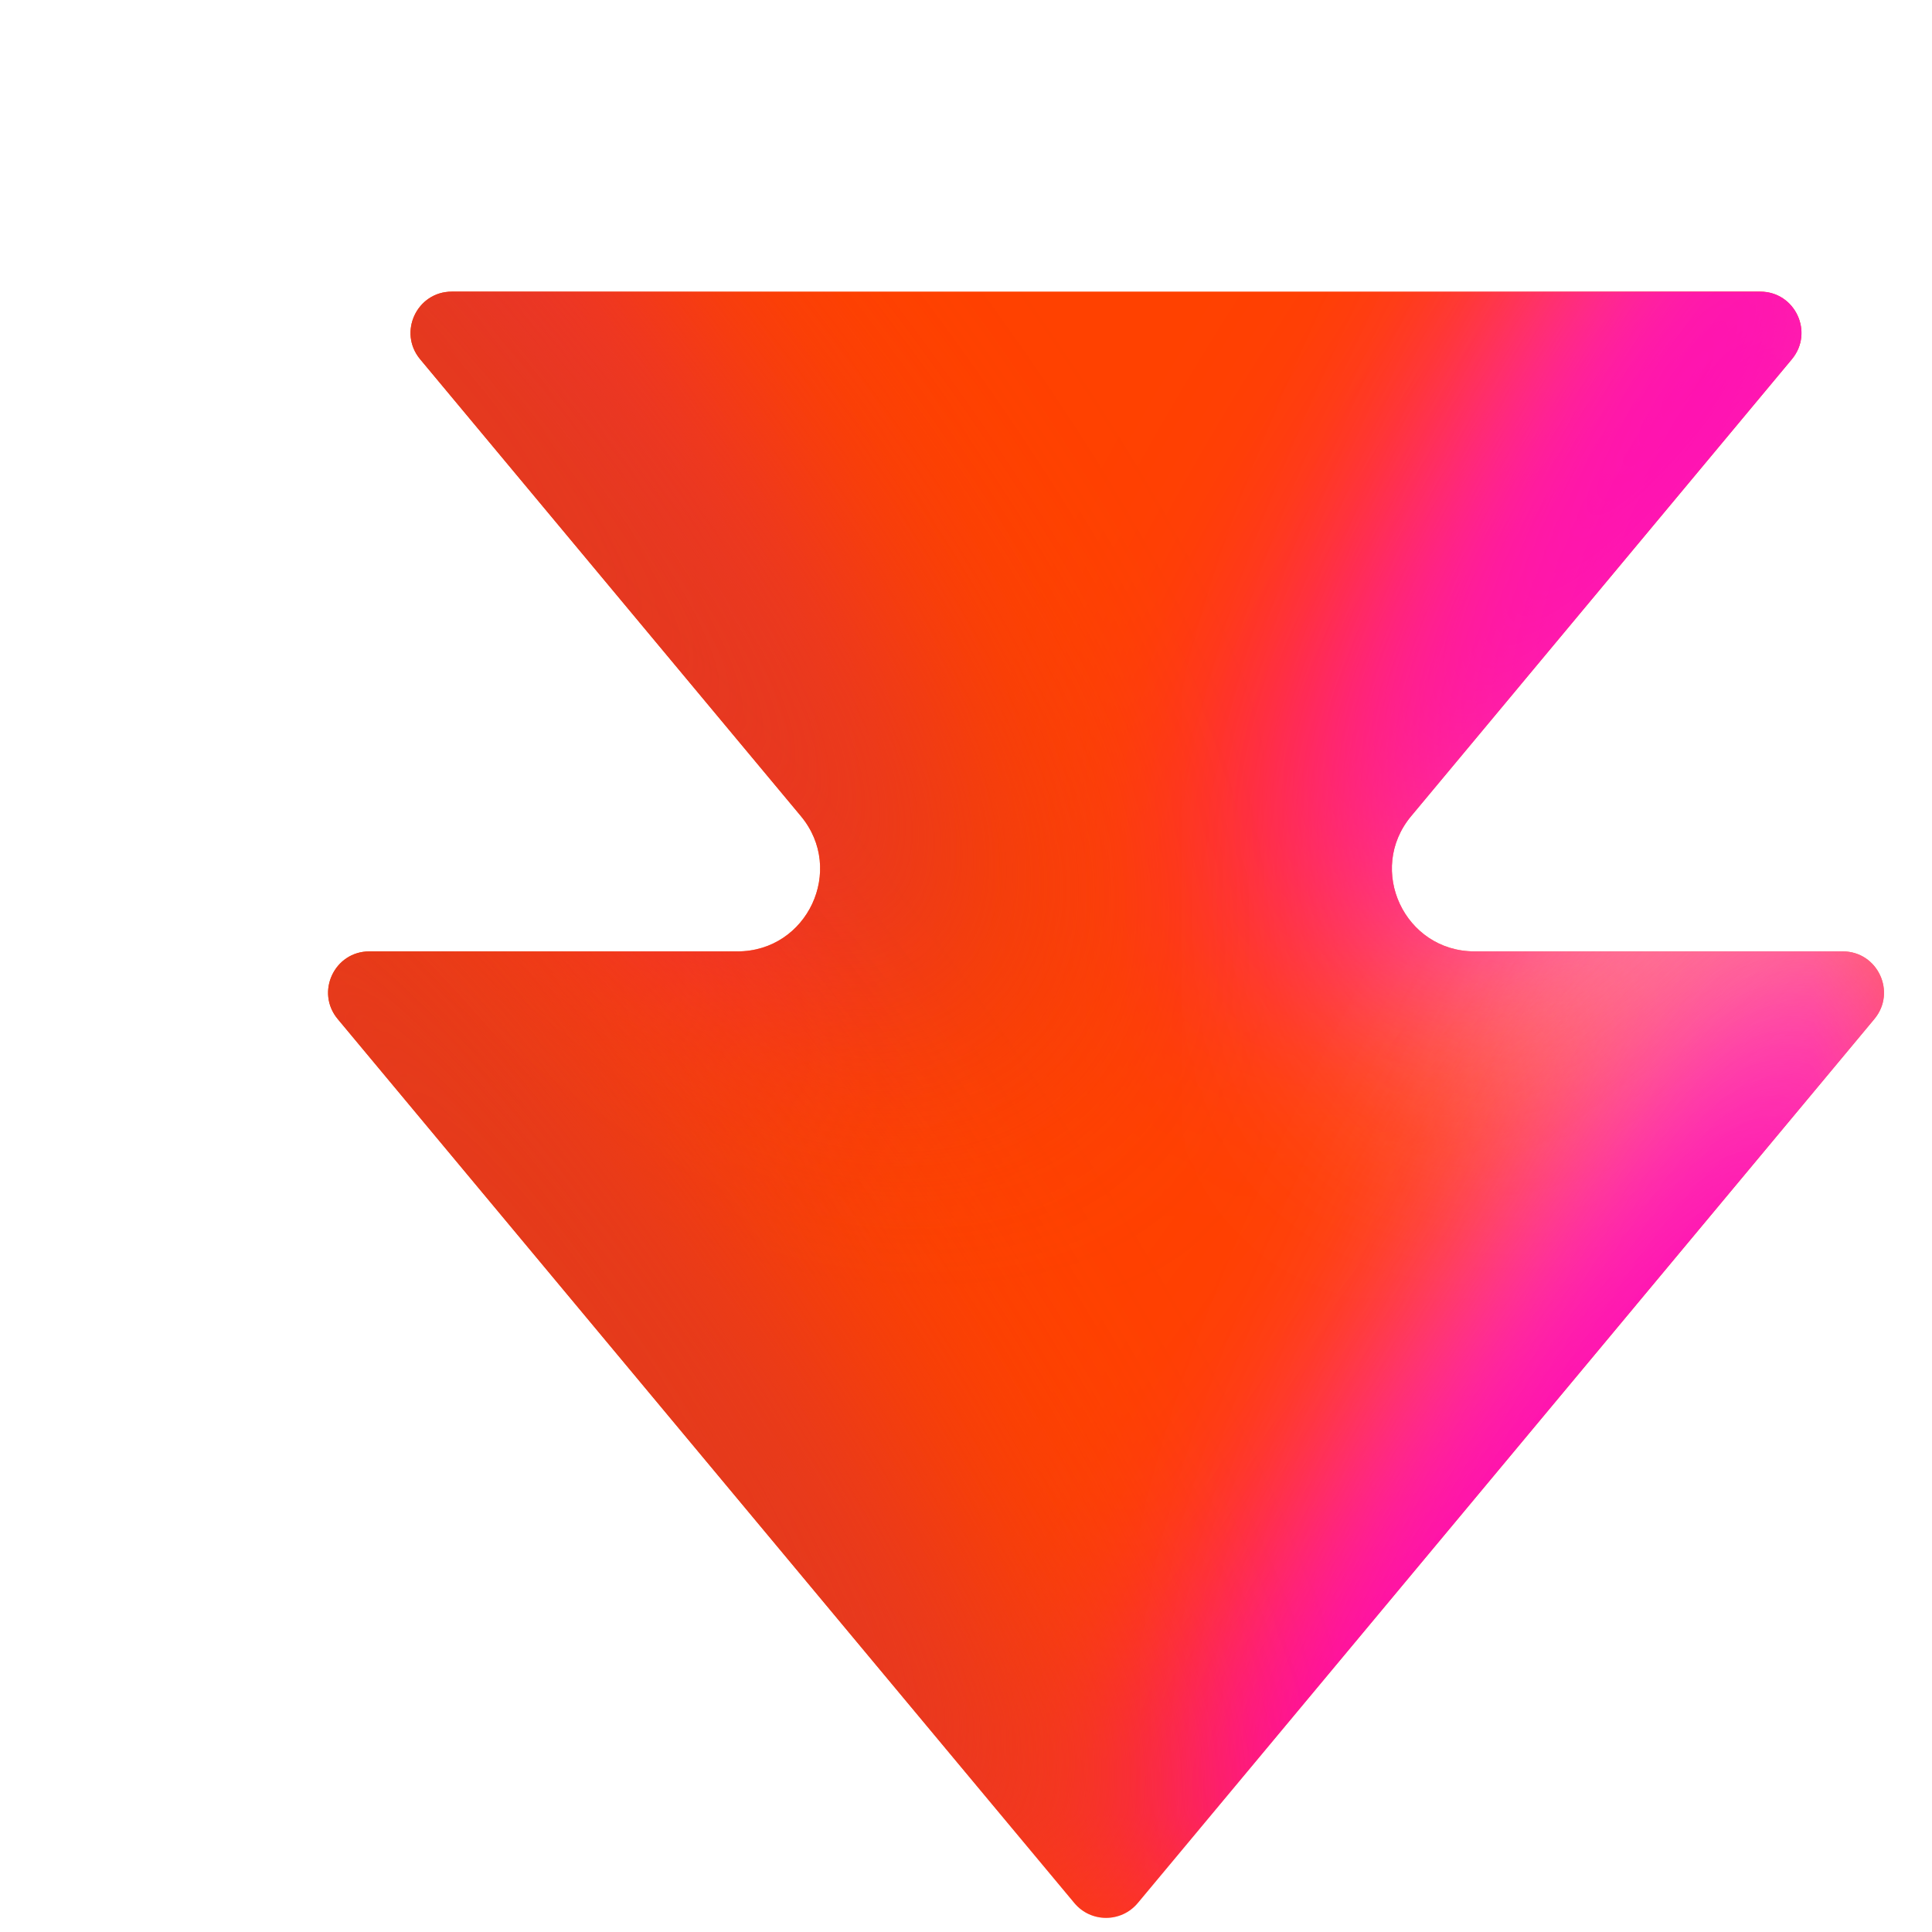
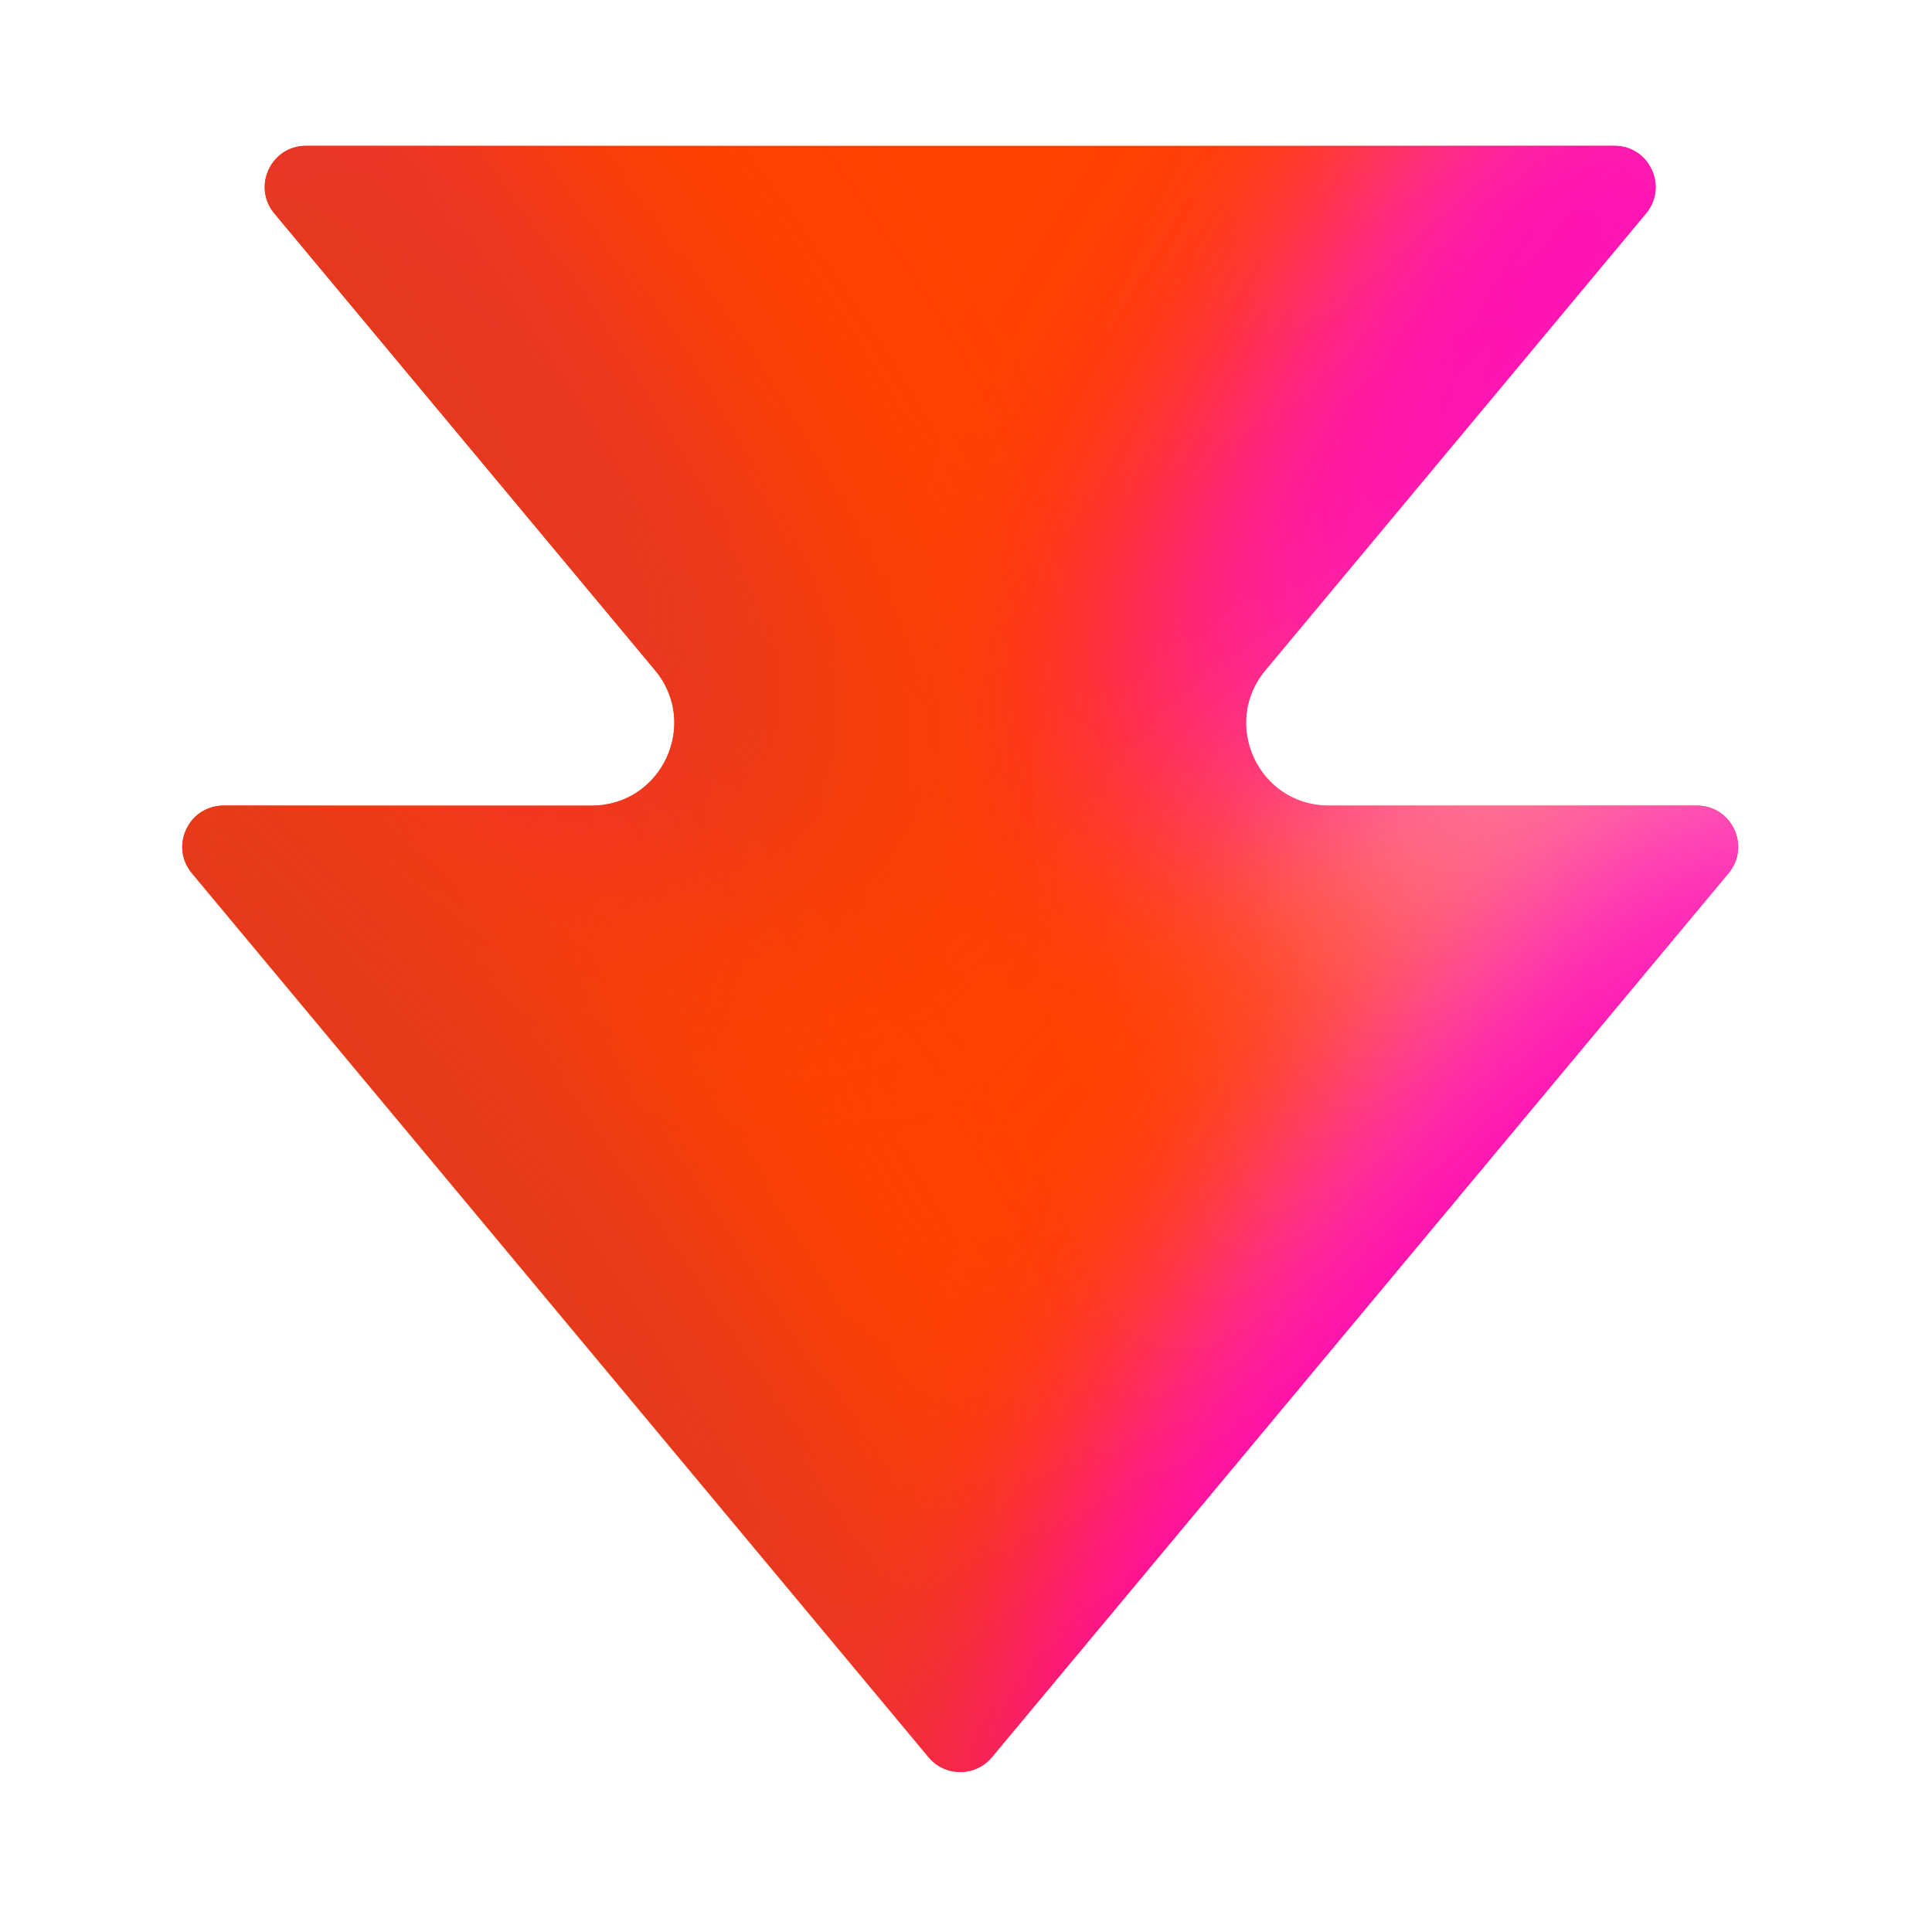
- <svg xmlns="http://www.w3.org/2000/svg" width="24" height="24" viewBox="-8 -8 51 53" fill="none">
+ <svg xmlns="http://www.w3.org/2000/svg" width="24" height="24" viewBox="-4 -4 51 53" fill="none">
  <path d="M39.287 0C40.246 0 40.769 1.118 40.155 1.855L29.712 14.388C28.484 15.861 29.531 18.099 31.45 18.099H41.551C42.51 18.099 43.033 19.217 42.419 19.954L22.211 44.206C21.759 44.748 20.925 44.748 20.473 44.206L0.264 19.954C-0.35 19.217 0.174 18.099 1.133 18.099H11.231C13.149 18.099 14.198 15.861 12.97 14.388L2.526 1.855C1.912 1.118 2.436 0 3.394 0H39.287Z" fill="#FF4100" />
  <mask id="mask0_2002_17217" style="mask-type:alpha" maskUnits="userSpaceOnUse" x="0" y="0" width="43" height="45">
    <path d="M39.287 0C40.246 0 40.769 1.118 40.155 1.855L29.712 14.388C28.484 15.861 29.531 18.099 31.45 18.099H41.551C42.51 18.099 43.033 19.217 42.419 19.954L22.211 44.206C21.759 44.749 20.925 44.749 20.473 44.206L0.264 19.954C-0.35 19.217 0.174 18.099 1.133 18.099H11.231C13.149 18.099 14.198 15.861 12.97 14.388L2.526 1.855C1.912 1.118 2.436 0 3.394 0H39.287Z" fill="black" />
  </mask>
  <g mask="url(#mask0_2002_17217)">
    <g filter="url(#filter0_f_2002_17217)">
      <ellipse cx="5.397" cy="23.582" rx="5.397" ry="23.582" transform="matrix(-0.863806 -0.503824 -0.503824 0.863806 59.6338 -17.4943)" fill="#FFE6E4" />
    </g>
    <g filter="url(#filter1_f_2002_17217)">
      <ellipse cx="5.397" cy="23.582" rx="5.397" ry="23.582" transform="matrix(-0.863806 -0.503824 -0.503824 0.863806 58.4854 5.48267)" fill="#FFE6E4" />
    </g>
    <g filter="url(#filter2_f_2002_17217)">
      <ellipse cx="0.673" cy="0.673" rx="3.719" ry="21.831" transform="rotate(-36.0929 0.672598 0.673347)" fill="#FF00B3" />
    </g>
    <g filter="url(#filter3_f_2002_17217)">
      <ellipse cx="6.417" cy="33.331" rx="3.719" ry="21.831" transform="rotate(-36.0929 6.41674 33.3314)" fill="#FF00B3" />
    </g>
    <g filter="url(#filter4_f_2002_17217)">
      <ellipse cx="3.719" cy="21.831" rx="3.719" ry="21.831" transform="matrix(-0.808063 -0.589096 -0.589096 0.808063 57.8989 -14.7761)" fill="#FF00B3" />
    </g>
    <g filter="url(#filter5_f_2002_17217)">
      <ellipse cx="3.719" cy="21.831" rx="3.719" ry="21.831" transform="matrix(-0.808063 -0.589096 -0.589096 0.808063 51.0059 17.882)" fill="#FF00B3" />
    </g>
    <g filter="url(#filter6_f_2002_17217)">
      <ellipse cx="3.719" cy="21.831" rx="3.719" ry="21.831" transform="matrix(-0.808063 -0.589096 -0.589096 0.808063 54.4526 -14.7761)" fill="#FF00B3" />
    </g>
    <g filter="url(#filter7_f_2002_17217)">
      <ellipse cx="3.719" cy="21.831" rx="3.719" ry="21.831" transform="matrix(-0.808063 -0.589096 -0.589096 0.808063 48.708 17.882)" fill="#FF00B3" />
    </g>
    <g filter="url(#filter8_f_2002_17217)">
      <ellipse cx="2.796" cy="2.253" rx="5.397" ry="23.582" transform="rotate(-40.9103 2.79642 2.25298)" fill="#E23D14" />
    </g>
    <g filter="url(#filter9_f_2002_17217)">
      <ellipse cx="6.468" cy="27.73" rx="5.397" ry="23.582" transform="rotate(-35.8882 6.46777 27.7299)" fill="#E23D14" />
    </g>
  </g>
  <defs>
    <filter id="filter0_f_2002_17217" x="23.431" y="-27.29" width="39.32" height="54.894" filterUnits="userSpaceOnUse" color-interpolation-filters="sRGB">
      <feFlood flood-opacity="0" result="BackgroundImageFix" />
      <feBlend mode="normal" in="SourceGraphic" in2="BackgroundImageFix" result="shape" />
      <feGaussianBlur stdDeviation="3.447" result="effect1_foregroundBlur_2002_17217" />
    </filter>
    <filter id="filter1_f_2002_17217" x="22.282" y="-4.313" width="39.32" height="54.894" filterUnits="userSpaceOnUse" color-interpolation-filters="sRGB">
      <feFlood flood-opacity="0" result="BackgroundImageFix" />
      <feBlend mode="normal" in="SourceGraphic" in2="BackgroundImageFix" result="shape" />
      <feGaussianBlur stdDeviation="3.447" result="effect1_foregroundBlur_2002_17217" />
    </filter>
    <filter id="filter2_f_2002_17217" x="-19.43" y="-23.998" width="40.206" height="49.343" filterUnits="userSpaceOnUse" color-interpolation-filters="sRGB">
      <feFlood flood-opacity="0" result="BackgroundImageFix" />
      <feBlend mode="normal" in="SourceGraphic" in2="BackgroundImageFix" result="shape" />
      <feGaussianBlur stdDeviation="3.447" result="effect1_foregroundBlur_2002_17217" />
    </filter>
    <filter id="filter3_f_2002_17217" x="-13.686" y="8.66" width="40.206" height="49.343" filterUnits="userSpaceOnUse" color-interpolation-filters="sRGB">
      <feFlood flood-opacity="0" result="BackgroundImageFix" />
      <feBlend mode="normal" in="SourceGraphic" in2="BackgroundImageFix" result="shape" />
      <feGaussianBlur stdDeviation="3.447" result="effect1_foregroundBlur_2002_17217" />
    </filter>
    <filter id="filter4_f_2002_17217" x="21.93" y="-23.998" width="40.206" height="49.343" filterUnits="userSpaceOnUse" color-interpolation-filters="sRGB">
      <feFlood flood-opacity="0" result="BackgroundImageFix" />
      <feBlend mode="normal" in="SourceGraphic" in2="BackgroundImageFix" result="shape" />
      <feGaussianBlur stdDeviation="3.447" result="effect1_foregroundBlur_2002_17217" />
    </filter>
    <filter id="filter5_f_2002_17217" x="15.037" y="8.66" width="40.206" height="49.343" filterUnits="userSpaceOnUse" color-interpolation-filters="sRGB">
      <feFlood flood-opacity="0" result="BackgroundImageFix" />
      <feBlend mode="normal" in="SourceGraphic" in2="BackgroundImageFix" result="shape" />
      <feGaussianBlur stdDeviation="3.447" result="effect1_foregroundBlur_2002_17217" />
    </filter>
    <filter id="filter6_f_2002_17217" x="18.484" y="-23.998" width="40.206" height="49.343" filterUnits="userSpaceOnUse" color-interpolation-filters="sRGB">
      <feFlood flood-opacity="0" result="BackgroundImageFix" />
      <feBlend mode="normal" in="SourceGraphic" in2="BackgroundImageFix" result="shape" />
      <feGaussianBlur stdDeviation="3.447" result="effect1_foregroundBlur_2002_17217" />
    </filter>
    <filter id="filter7_f_2002_17217" x="12.739" y="8.66" width="40.206" height="49.343" filterUnits="userSpaceOnUse" color-interpolation-filters="sRGB">
      <feFlood flood-opacity="0" result="BackgroundImageFix" />
      <feBlend mode="normal" in="SourceGraphic" in2="BackgroundImageFix" result="shape" />
      <feGaussianBlur stdDeviation="3.447" result="effect1_foregroundBlur_2002_17217" />
    </filter>
    <filter id="filter8_f_2002_17217" x="-20.074" y="-22.813" width="45.741" height="50.132" filterUnits="userSpaceOnUse" color-interpolation-filters="sRGB">
      <feFlood flood-opacity="0" result="BackgroundImageFix" />
      <feBlend mode="normal" in="SourceGraphic" in2="BackgroundImageFix" result="shape" />
      <feGaussianBlur stdDeviation="3.447" result="effect1_foregroundBlur_2002_17217" />
    </filter>
    <filter id="filter9_f_2002_17217" x="-14.928" y="1.468" width="42.792" height="52.524" filterUnits="userSpaceOnUse" color-interpolation-filters="sRGB">
      <feFlood flood-opacity="0" result="BackgroundImageFix" />
      <feBlend mode="normal" in="SourceGraphic" in2="BackgroundImageFix" result="shape" />
      <feGaussianBlur stdDeviation="3.447" result="effect1_foregroundBlur_2002_17217" />
    </filter>
  </defs>
</svg>
